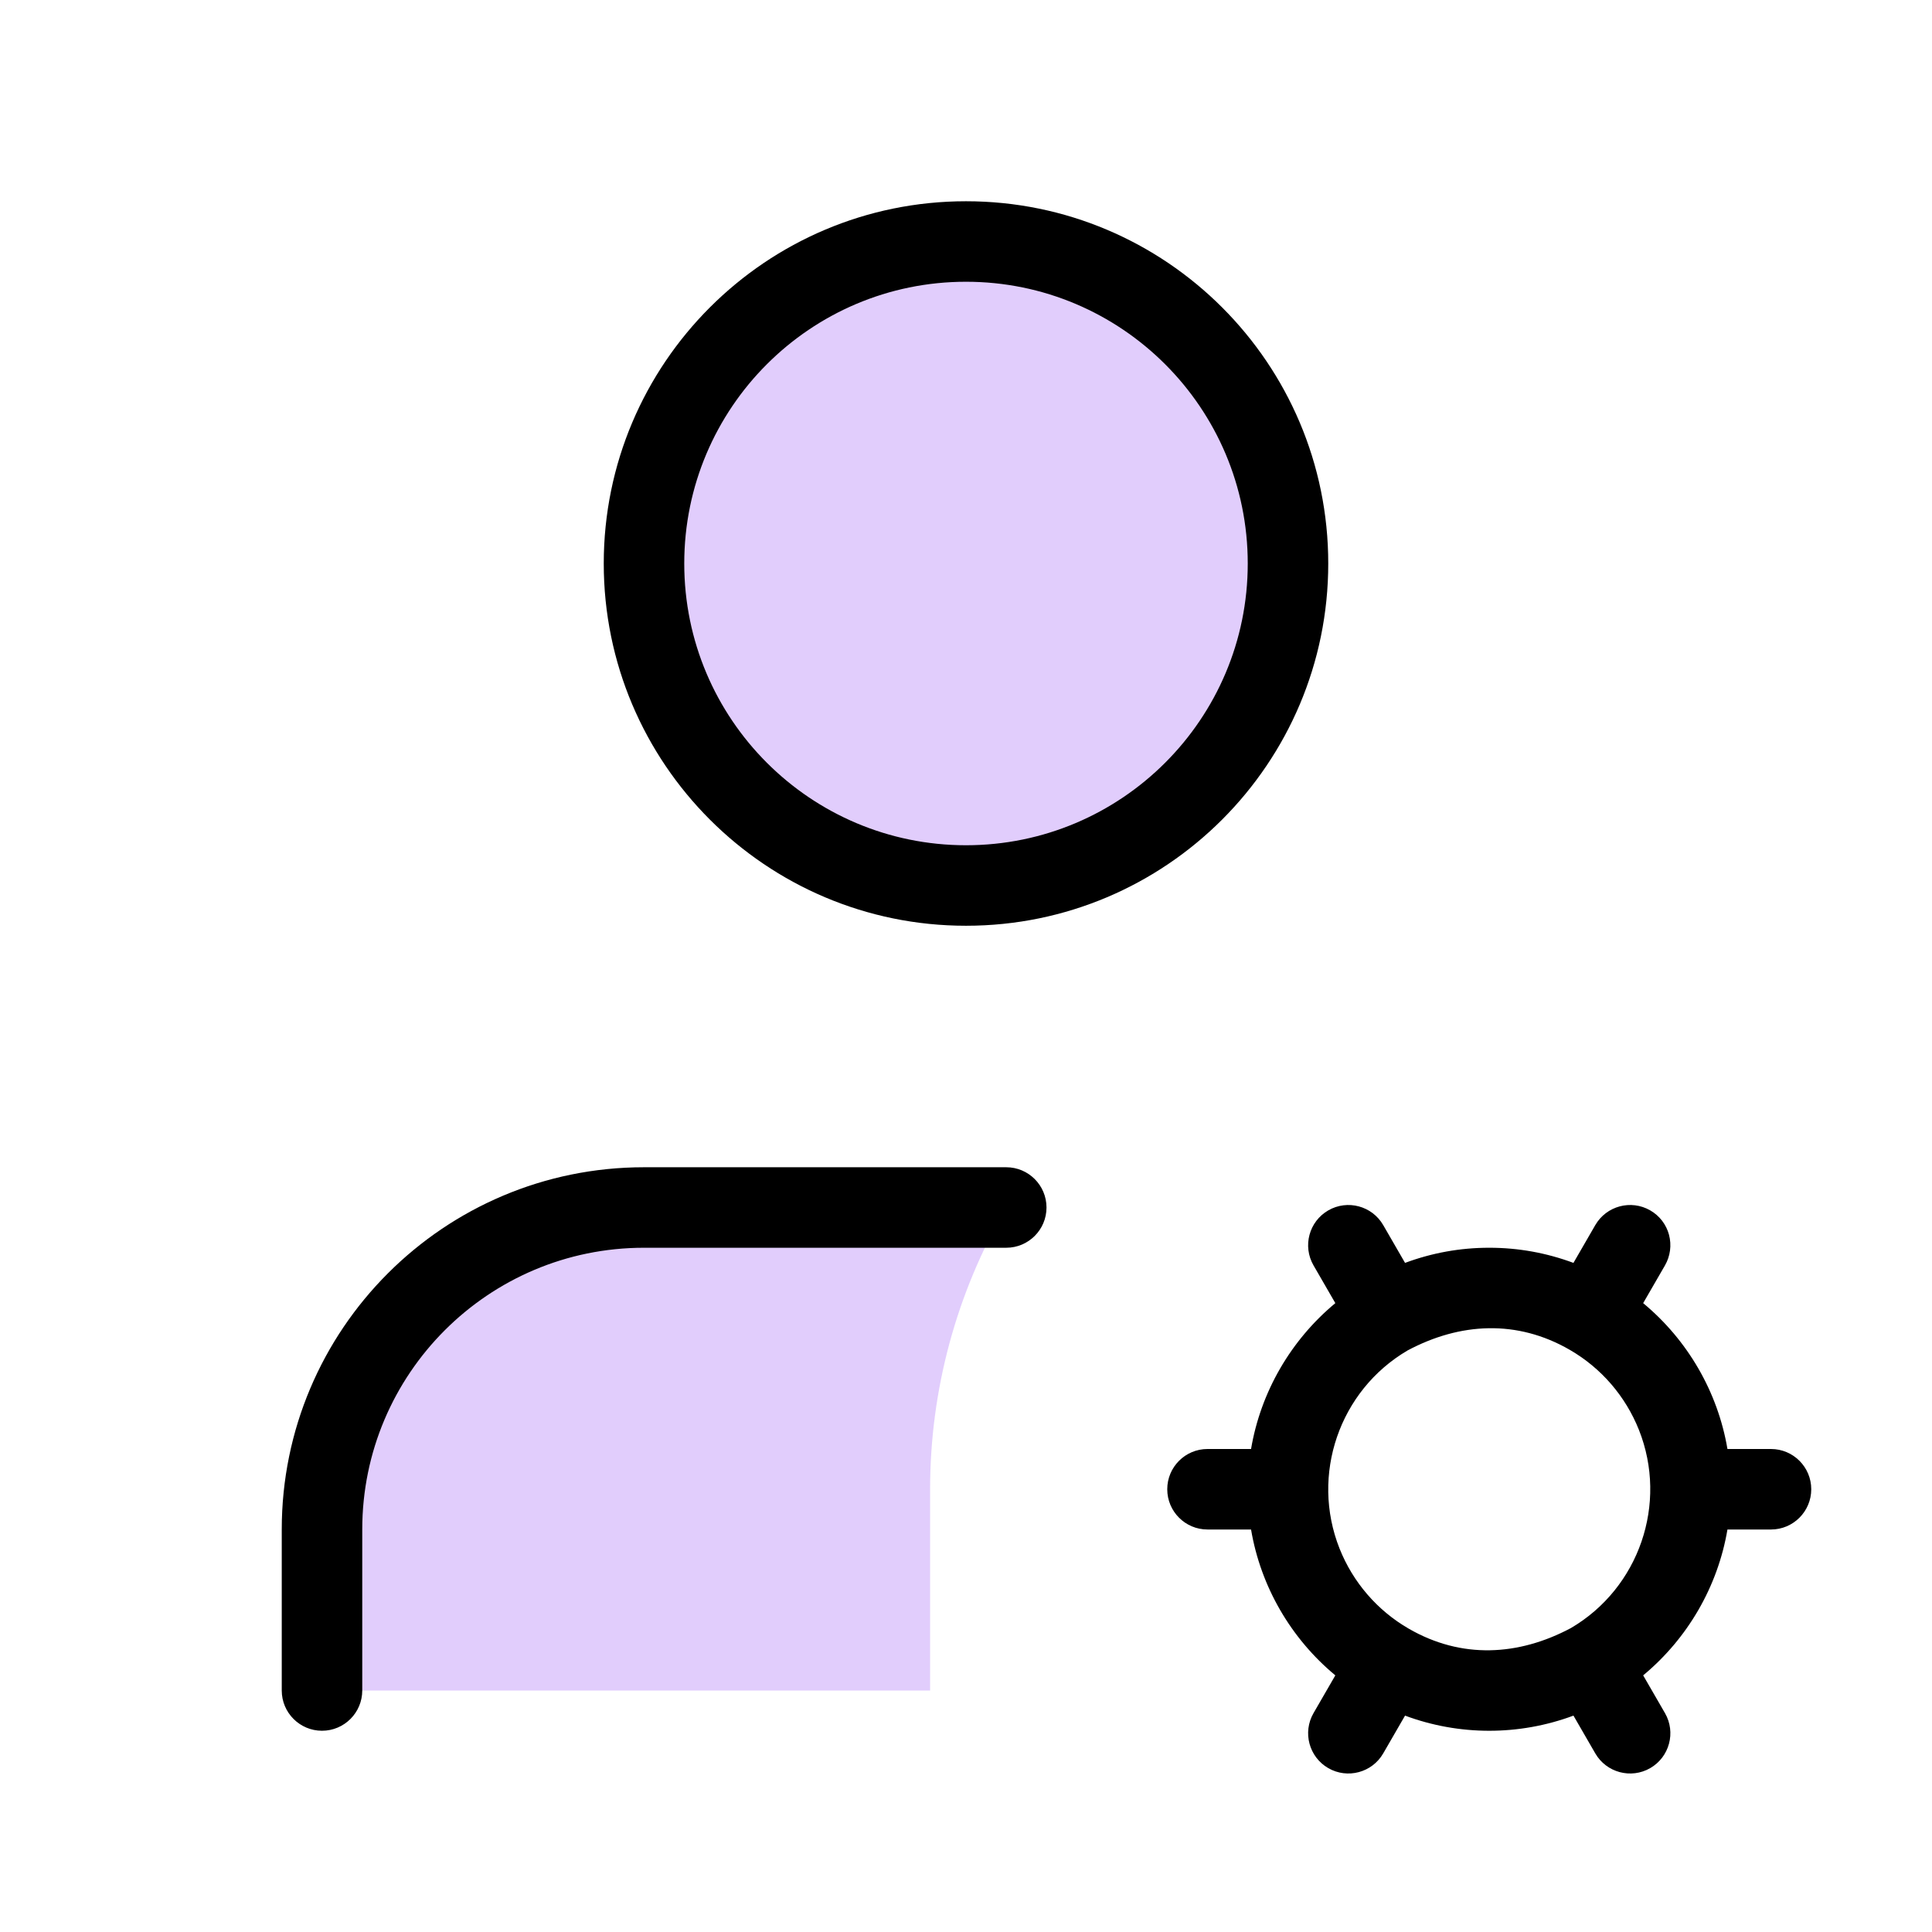
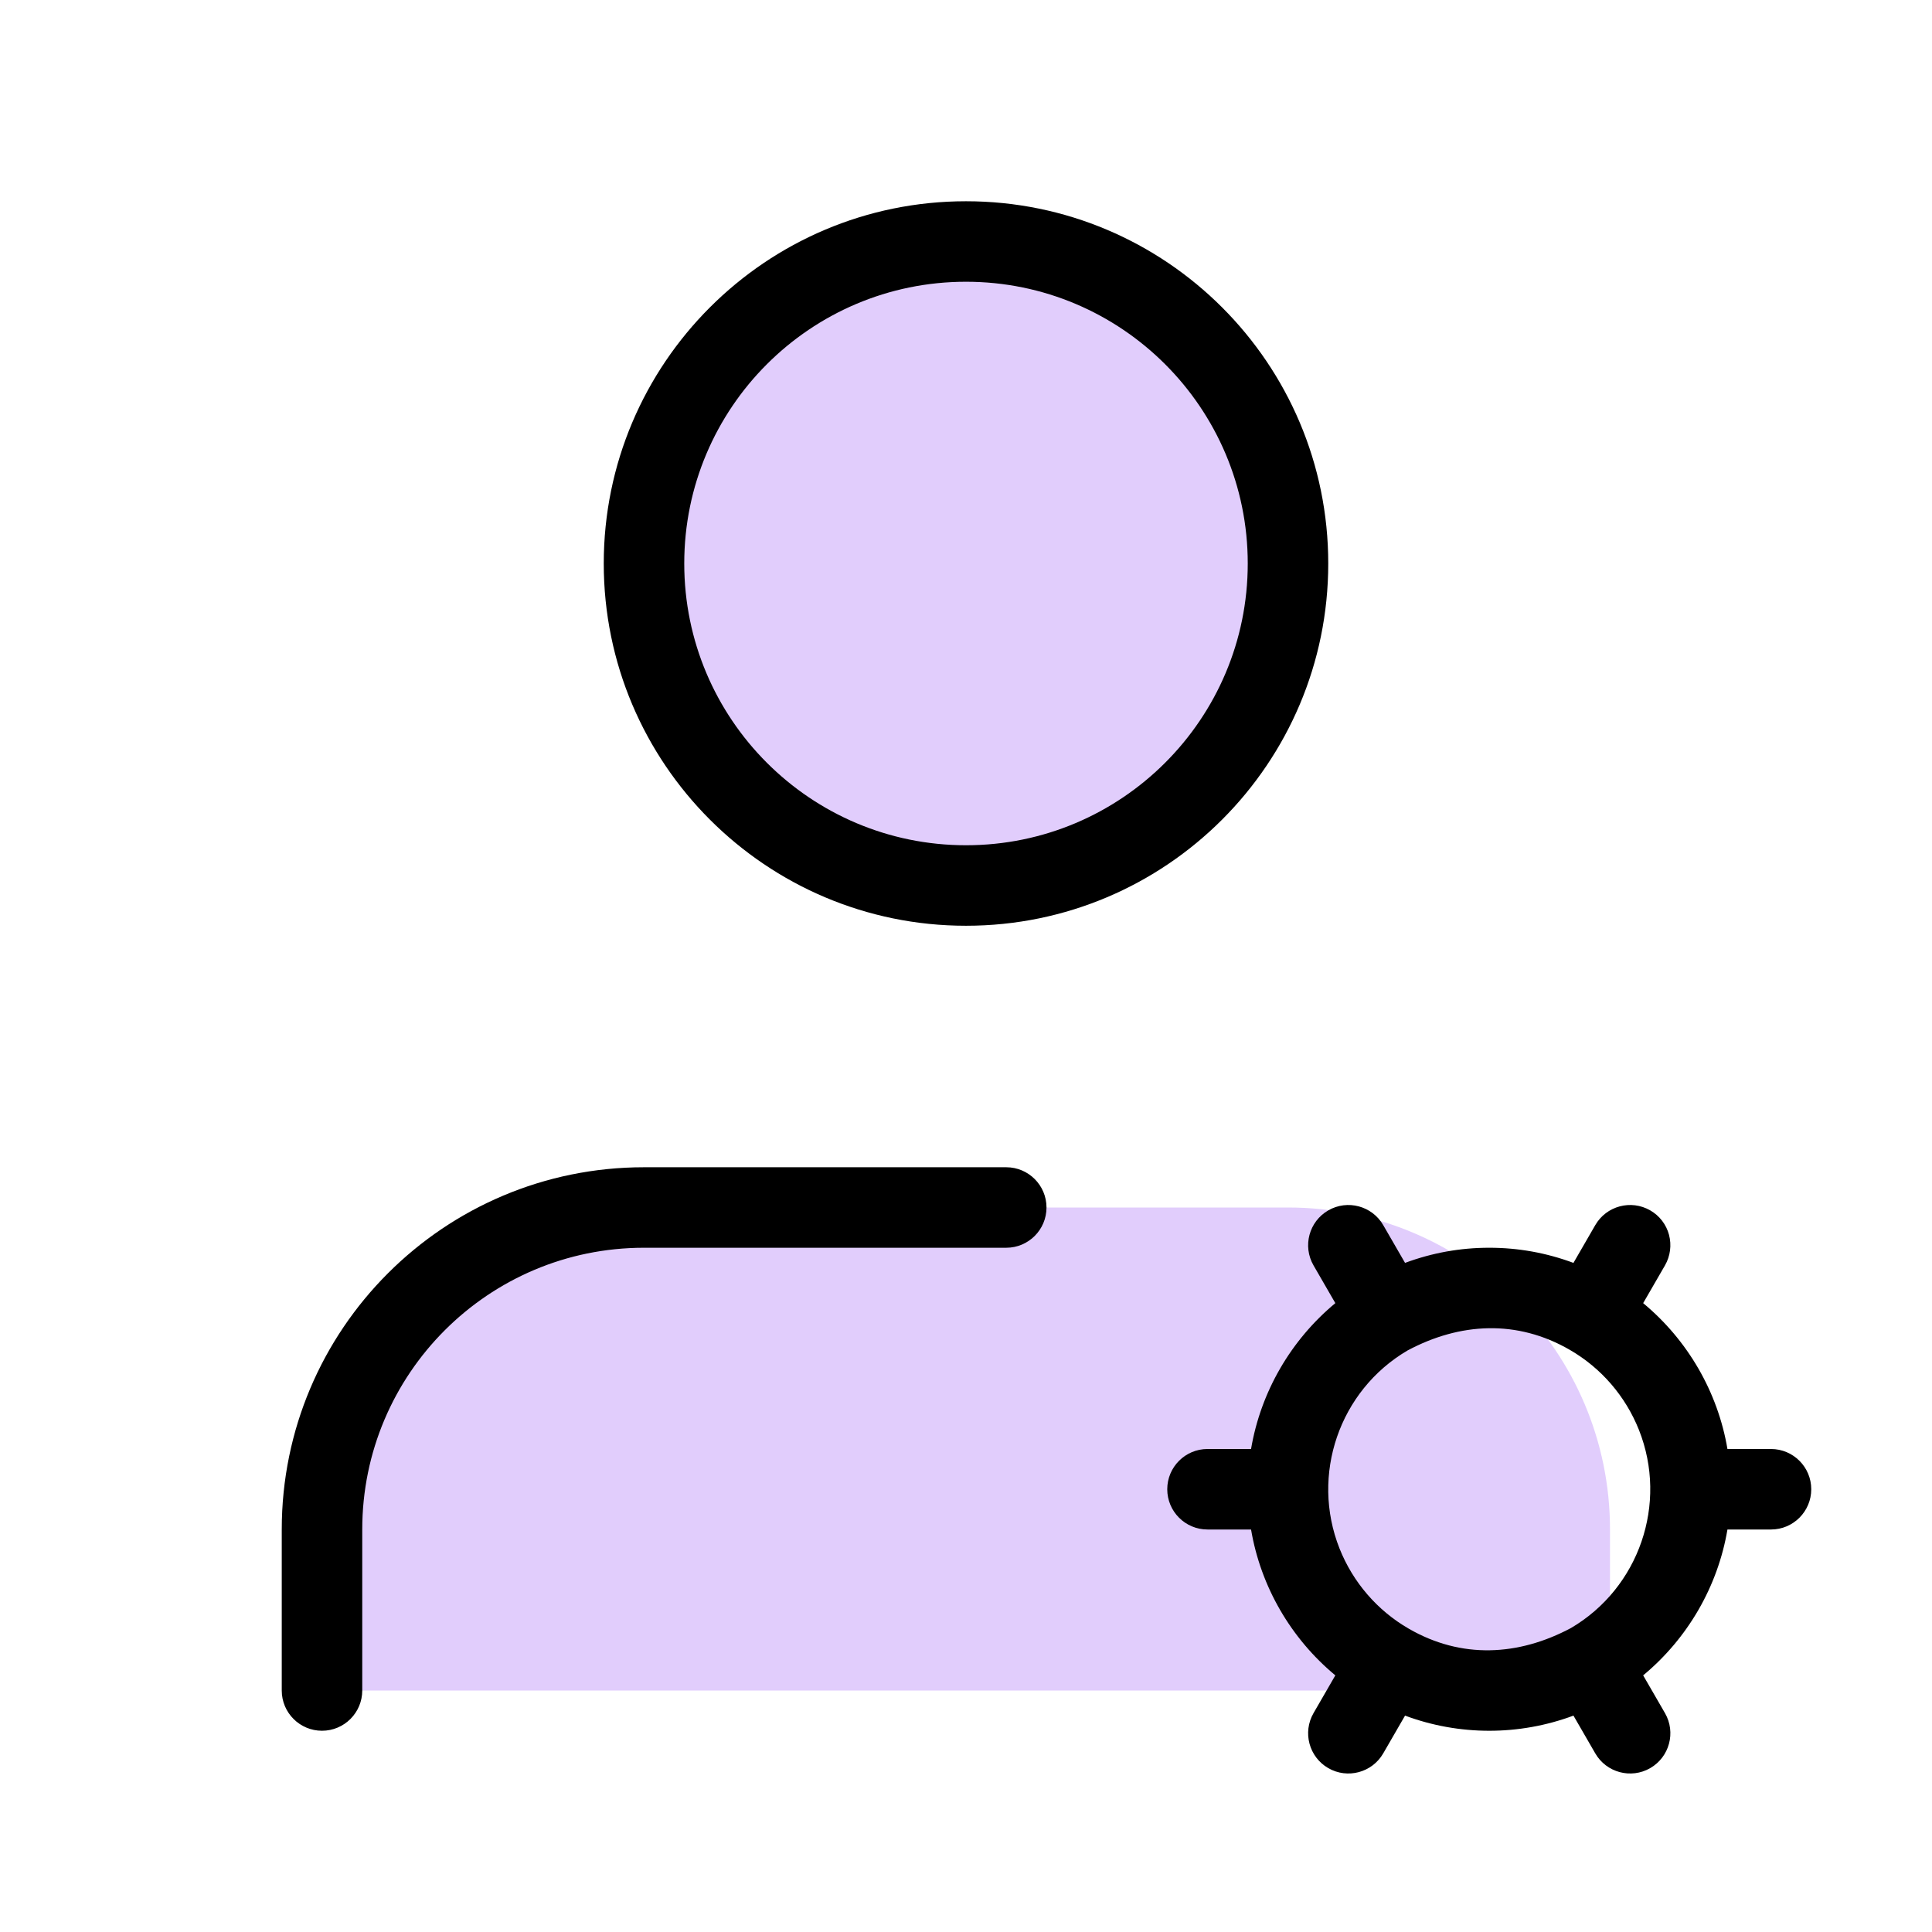
<svg xmlns="http://www.w3.org/2000/svg" width="24" height="24" viewBox="0 0 24 24" fill="none">
-   <path d="M12 11C9.791 11 8 9.209 8 7C8 4.791 9.791 3 12 3C14.209 3 16 4.791 16 7C16 9.209 14.209 11 12 11ZM4 21V19C4 16.791 5.791 15 8 15H12.5C11.88 16.062 11.554 17.27 11.554 18.5V21Z" fill="#8A38F5" fill-opacity="0.25" />
+   <path d="M12 11C9.791 11 8 9.209 8 7C8 4.791 9.791 3 12 3C14.209 3 16 4.791 16 7C16 9.209 14.209 11 12 11ZM4 21V19C4 16.791 5.791 15 8 15H16C18.209 15 20 16.791 20 19V21Z" fill="#8A38F5" fill-opacity="0.25" />
  <path d="M16.5 7C16.5 9.484 14.484 11.5 12 11.5C9.516 11.5 7.5 9.484 7.5 7C7.5 4.516 9.516 2.5 12 2.5C14.484 2.5 16.5 4.516 16.5 7ZM15.5 7C15.5 5.068 13.932 3.5 12 3.5C10.068 3.5 8.5 5.068 8.5 7C8.5 8.932 10.068 10.5 12 10.5C13.932 10.5 15.5 8.932 15.5 7ZM3.5 21V19C3.5 16.515 5.515 14.5 8 14.5H12.5C12.776 14.5 13 14.724 13 15C13 15.276 12.776 15.5 12.5 15.5H8C6.067 15.5 4.5 17.067 4.5 19V21C4.5 21.276 4.276 21.5 4 21.5C3.724 21.5 3.5 21.276 3.5 21ZM18.5 15.5C18.861 15.5 19.209 15.563 19.546 15.688L19.817 15.219C19.955 14.98 20.261 14.898 20.5 15.036C20.615 15.102 20.699 15.211 20.733 15.339C20.767 15.468 20.749 15.604 20.683 15.719L20.412 16.188C20.965 16.647 21.339 17.291 21.459 18H22C22.276 18 22.5 18.224 22.5 18.5C22.5 18.776 22.276 19 22 19H21.459C21.339 19.709 20.965 20.353 20.412 20.812L20.683 21.281C20.821 21.52 20.739 21.826 20.5 21.964C20.261 22.102 19.955 22.02 19.817 21.781L19.546 21.312C18.873 21.563 18.127 21.563 17.454 21.312L17.183 21.781C17.045 22.02 16.739 22.102 16.5 21.964C16.261 21.826 16.179 21.52 16.317 21.281L16.588 20.812C16.035 20.353 15.661 19.709 15.541 19H15C14.724 19 14.5 18.776 14.5 18.5C14.5 18.224 14.724 18 15 18H15.541C15.661 17.291 16.035 16.647 16.588 16.188L16.317 15.719C16.179 15.48 16.261 15.174 16.5 15.036C16.739 14.898 17.045 14.98 17.183 15.219L17.454 15.688C17.791 15.563 18.139 15.5 18.5 15.5ZM19.5 16.768C18.846 16.39 18.138 16.428 17.485 16.776C16.637 17.274 16.278 18.322 16.64 19.236C16.807 19.656 17.11 20.007 17.5 20.232C18.154 20.61 18.862 20.572 19.515 20.224C20.363 19.726 20.722 18.678 20.36 17.764C20.193 17.344 19.89 16.993 19.5 16.768Z" fill="black" />
</svg>
